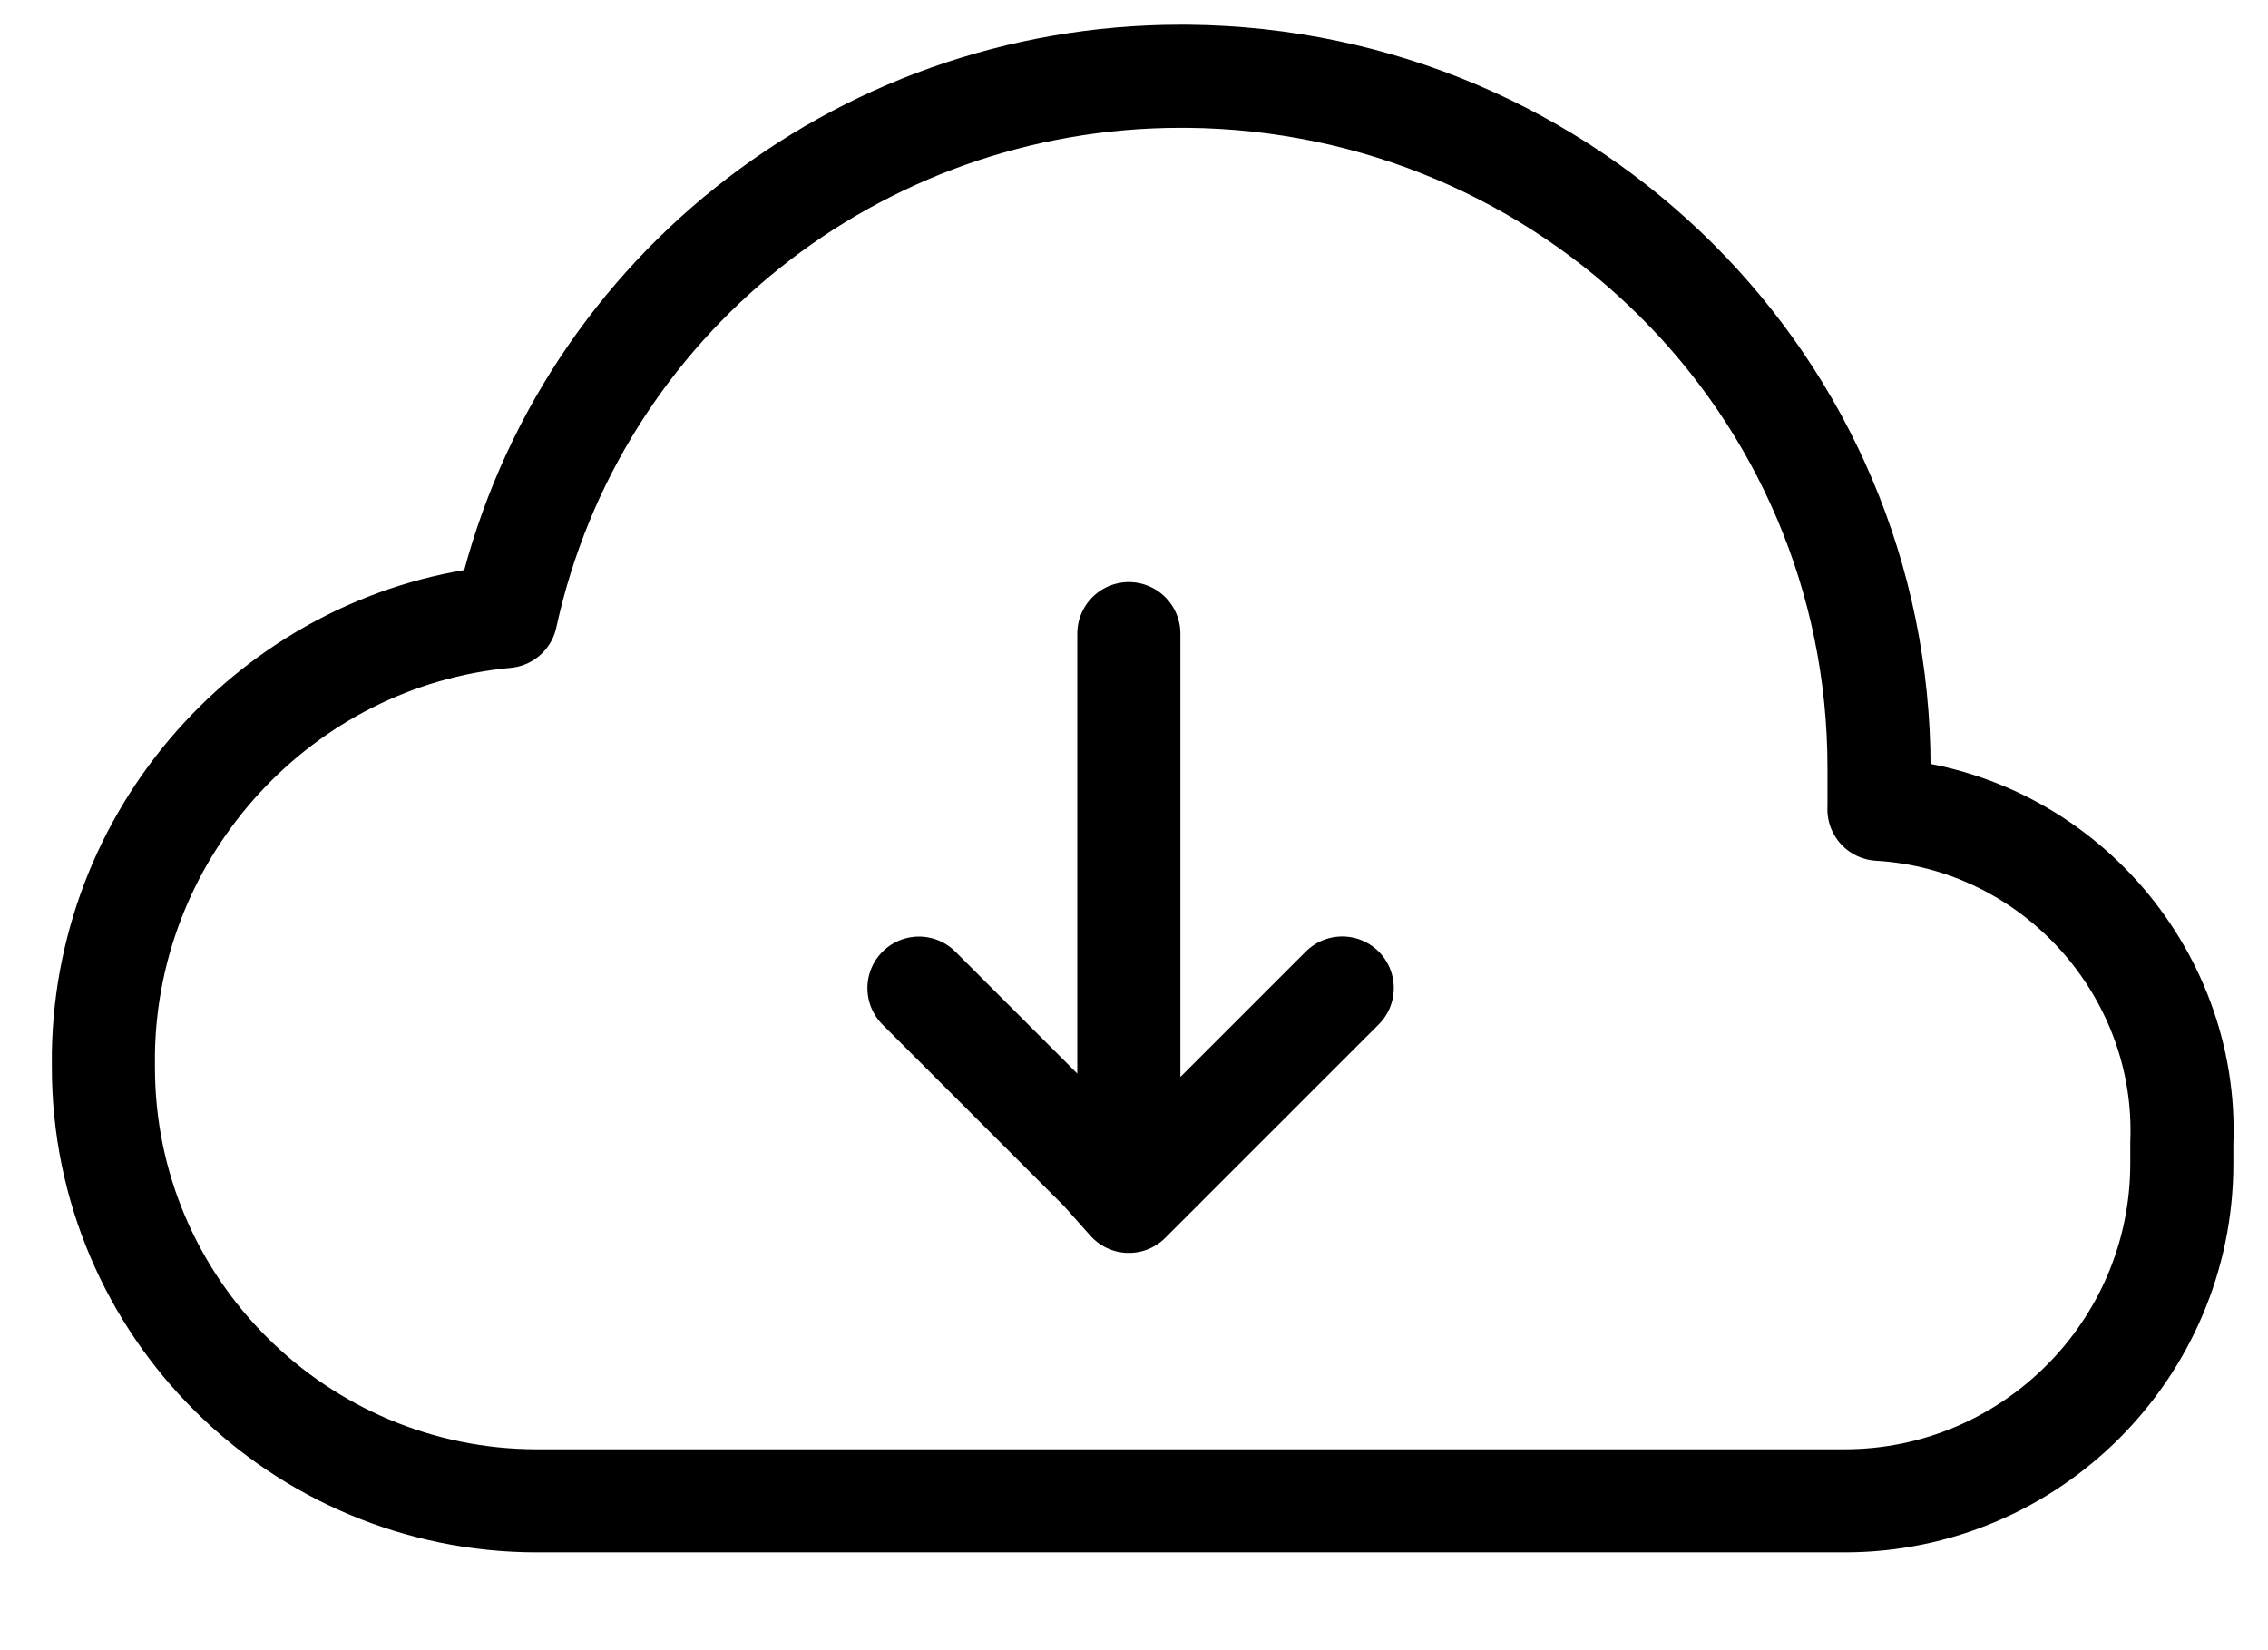
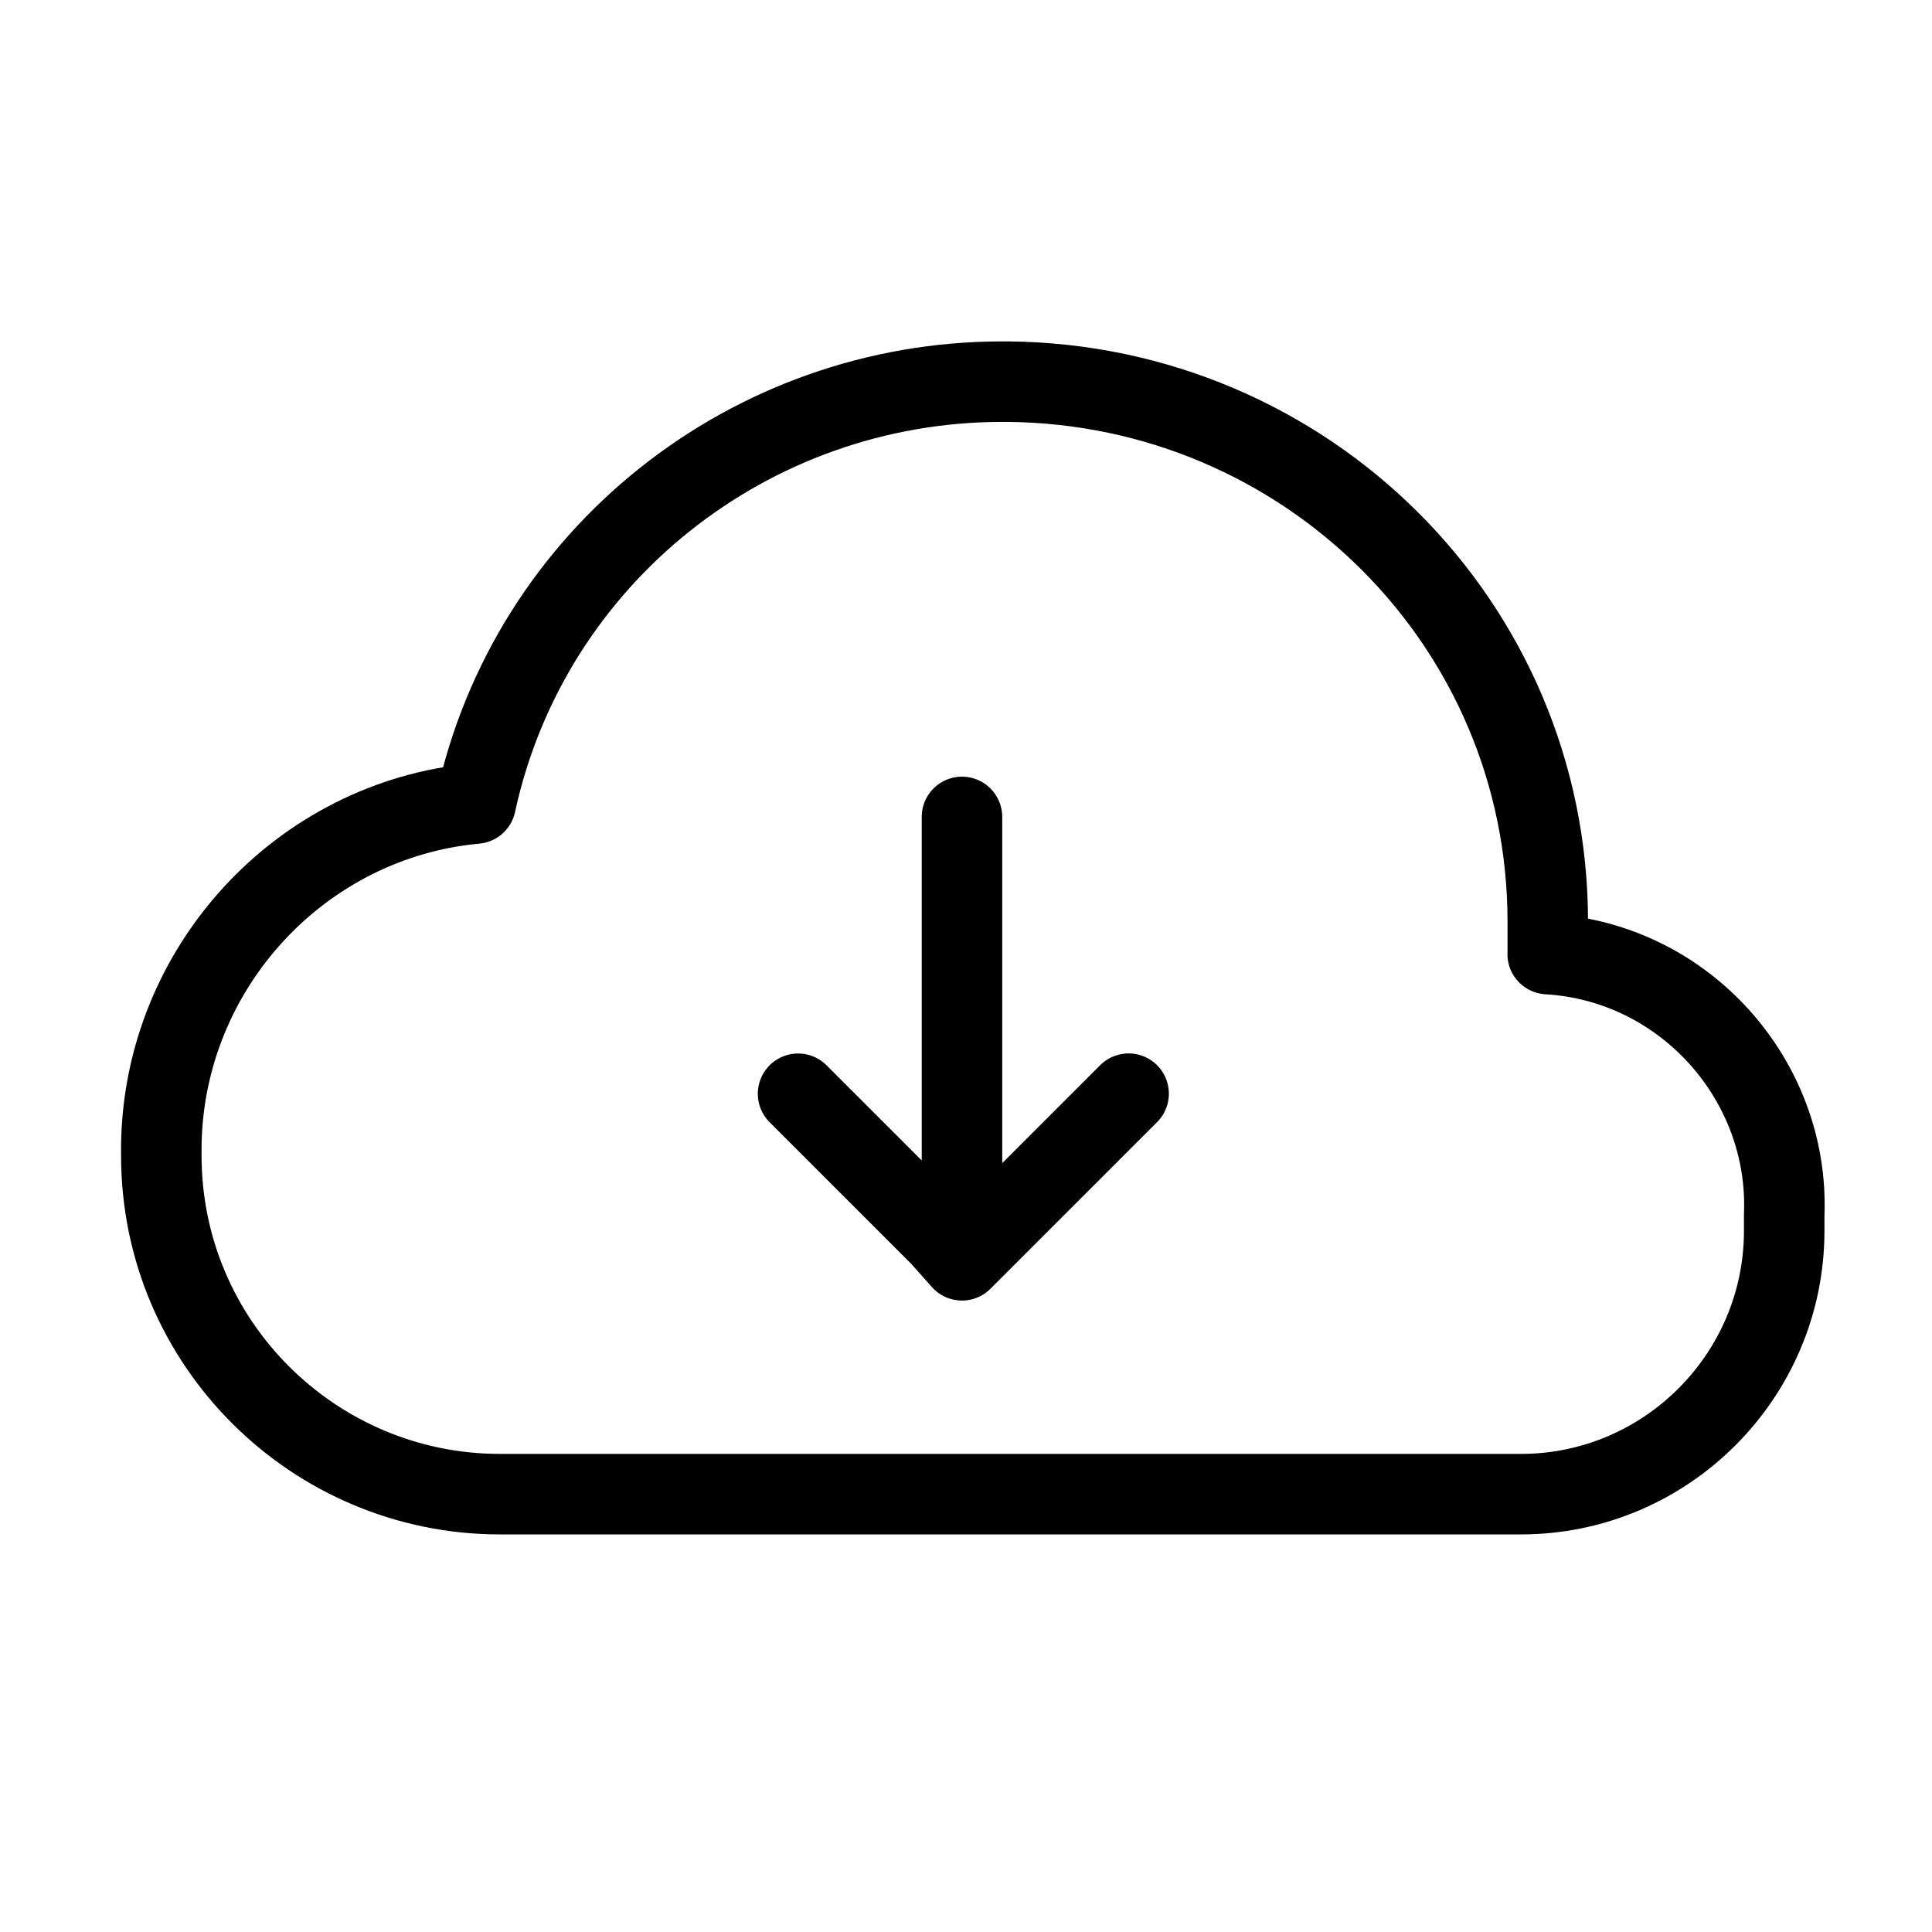
- <svg xmlns="http://www.w3.org/2000/svg" role="img" width="22" height="16" fill="none" viewBox="0 0 22 16">
-   <path stroke="currentColor" stroke-linecap="round" stroke-linejoin="round" d="M10.95 11.088V6.147v5.508m2.07-2.07-1.936 1.936-.134.134m0 0-.267-.3-1.769-1.769m9.313-1.736v-.401c0-3.705-3.004-6.676-6.709-6.709h-.067C8.313.74 5.576 2.91 4.908 5.981c-2.17.2-3.872 2.036-3.905 4.239v.134c0 2.337 1.903 4.206 4.206 4.206H17.893c1.802 0 3.271-1.469 3.271-3.271v-.2c.067-1.669-1.235-3.138-2.938-3.238Z" />
+ <svg xmlns="http://www.w3.org/2000/svg" role="img" width="24" height="24" fill="none" viewBox="0 0 24 24">
+   <path stroke="currentColor" stroke-linecap="round" stroke-linejoin="round" d="M11.95 15.088v-4.94 5.508m2.07-2.07-1.936 1.936-.134.134m0 0-.267-.3-1.769-1.769m9.313-1.736v-.401c0-3.705-3.004-6.676-6.709-6.709h-.067c-3.138 0-5.875 2.17-6.542 5.241-2.17.2-3.872 2.036-3.905 4.239v.134c0 2.337 1.903 4.206 4.206 4.206H18.893c1.802 0 3.271-1.469 3.271-3.271v-.2c.067-1.669-1.235-3.138-2.938-3.238Z" />
</svg>
